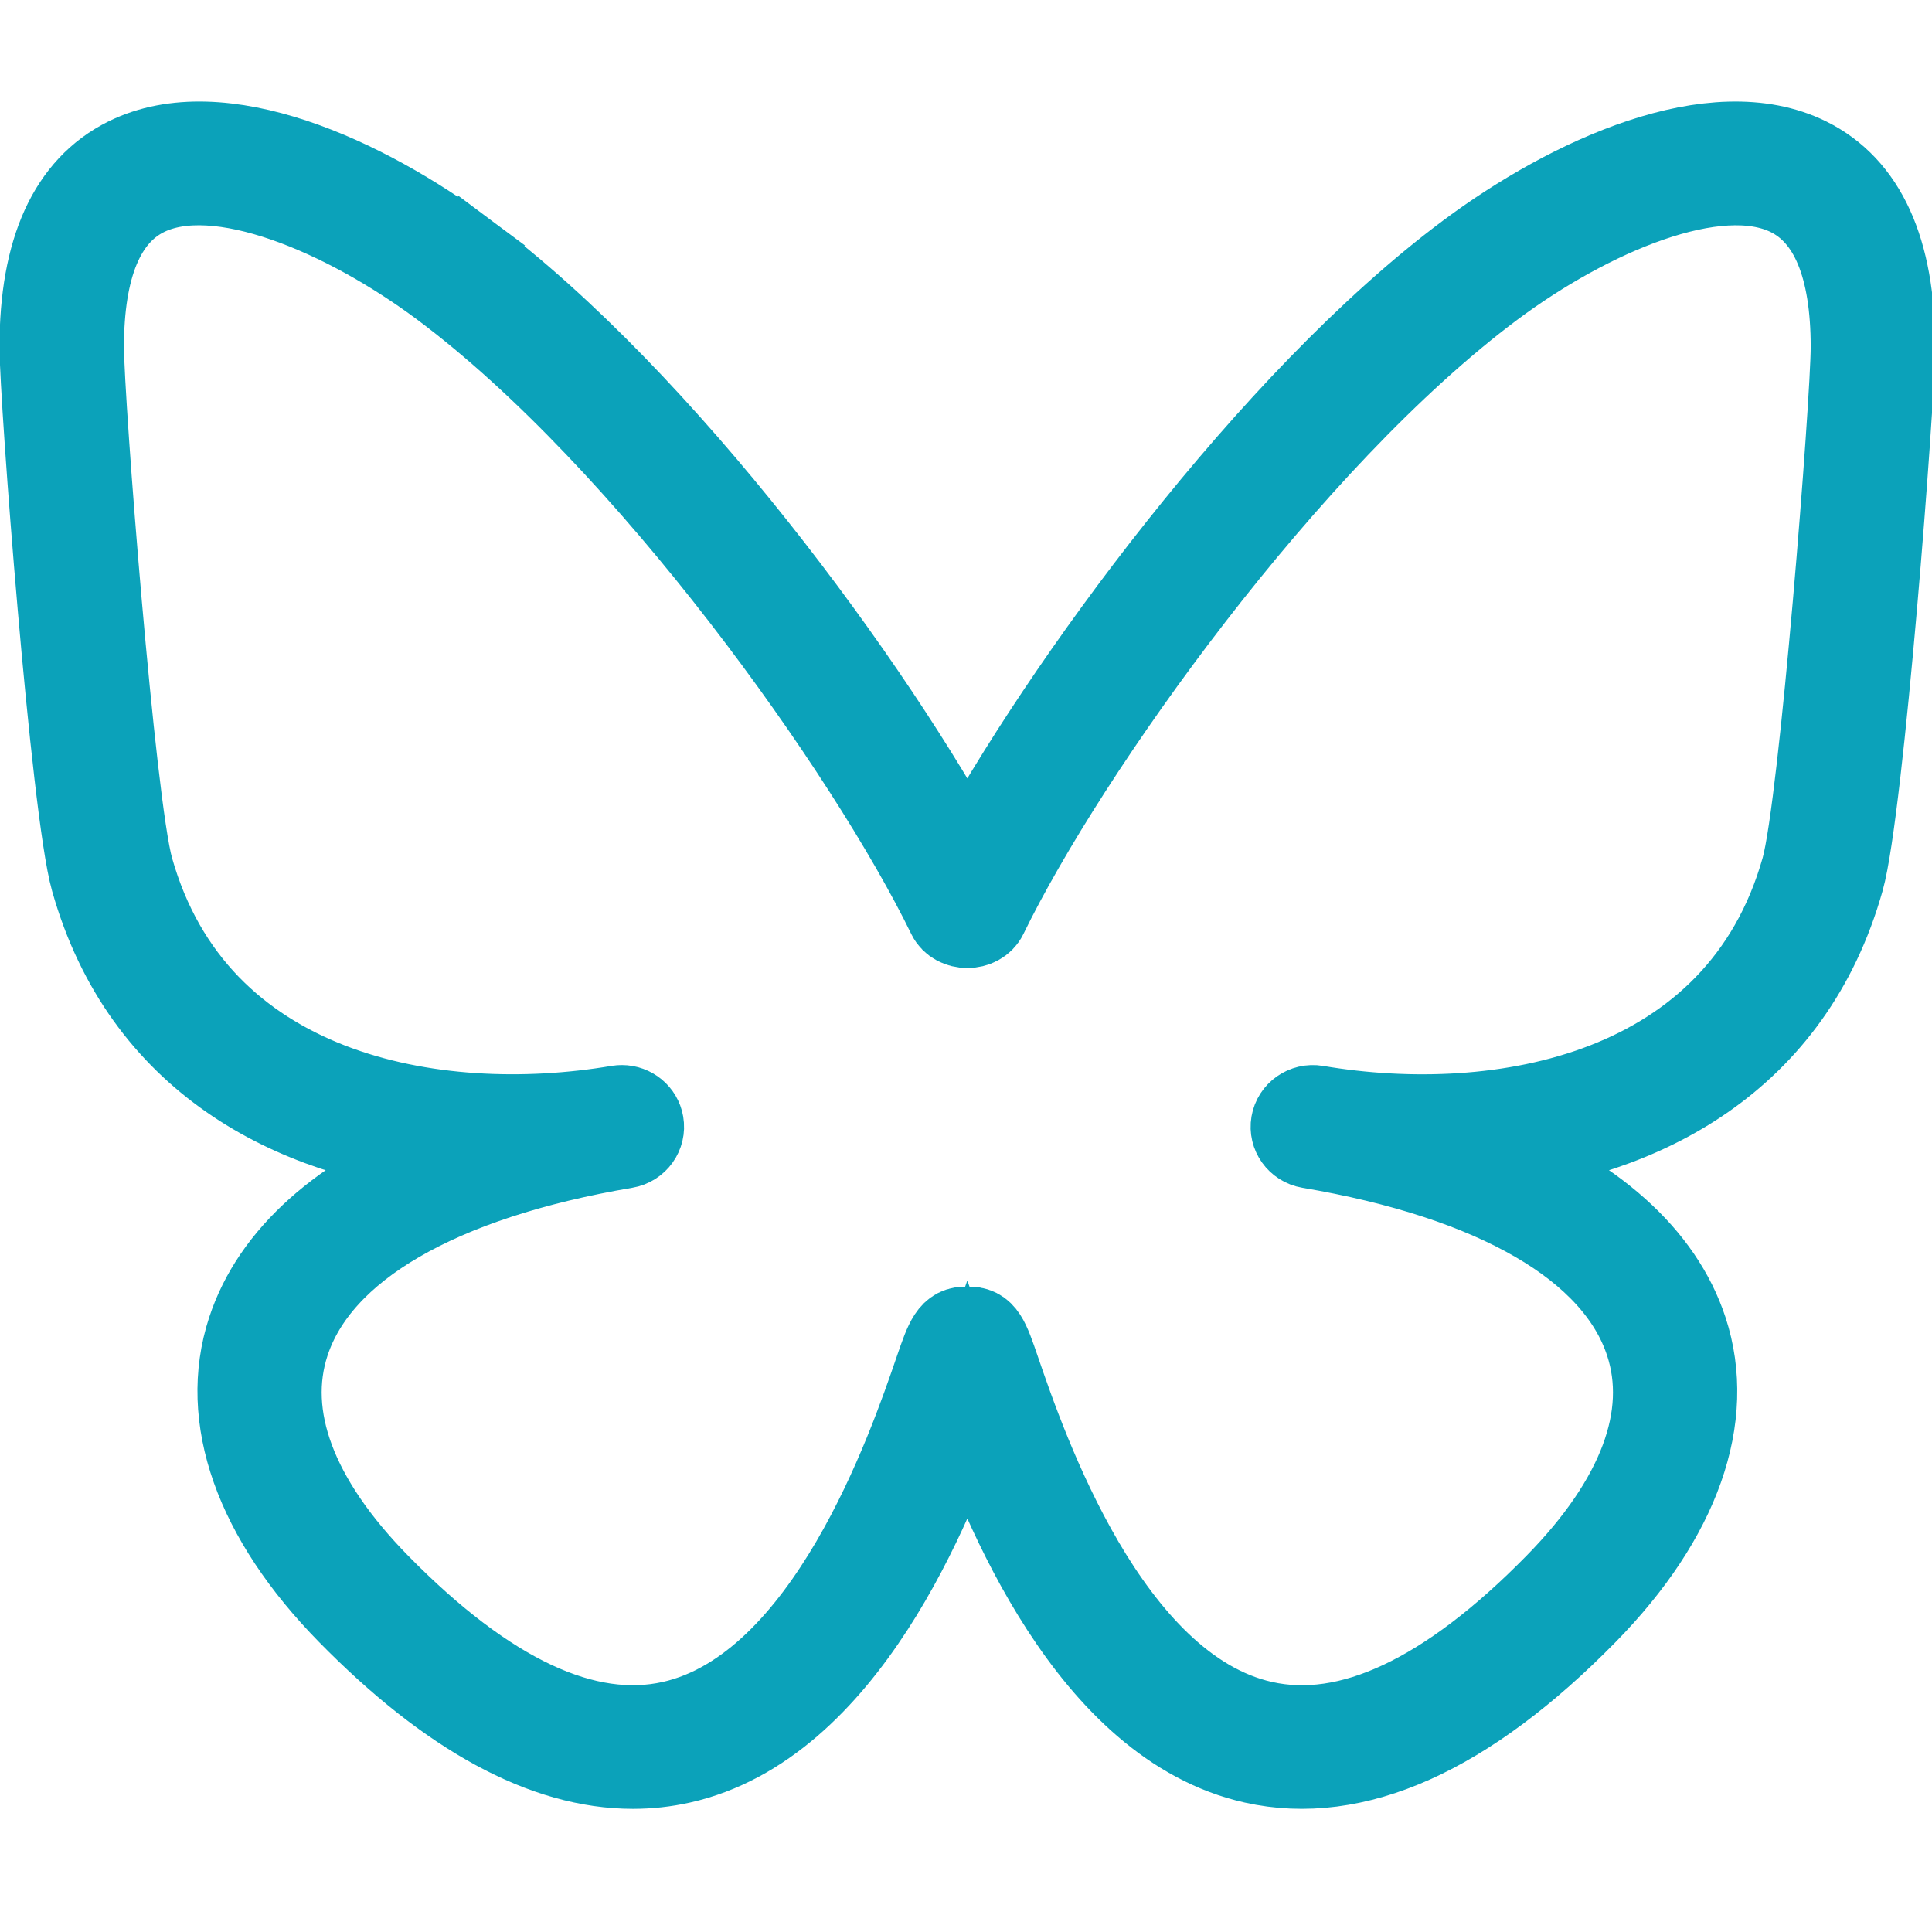
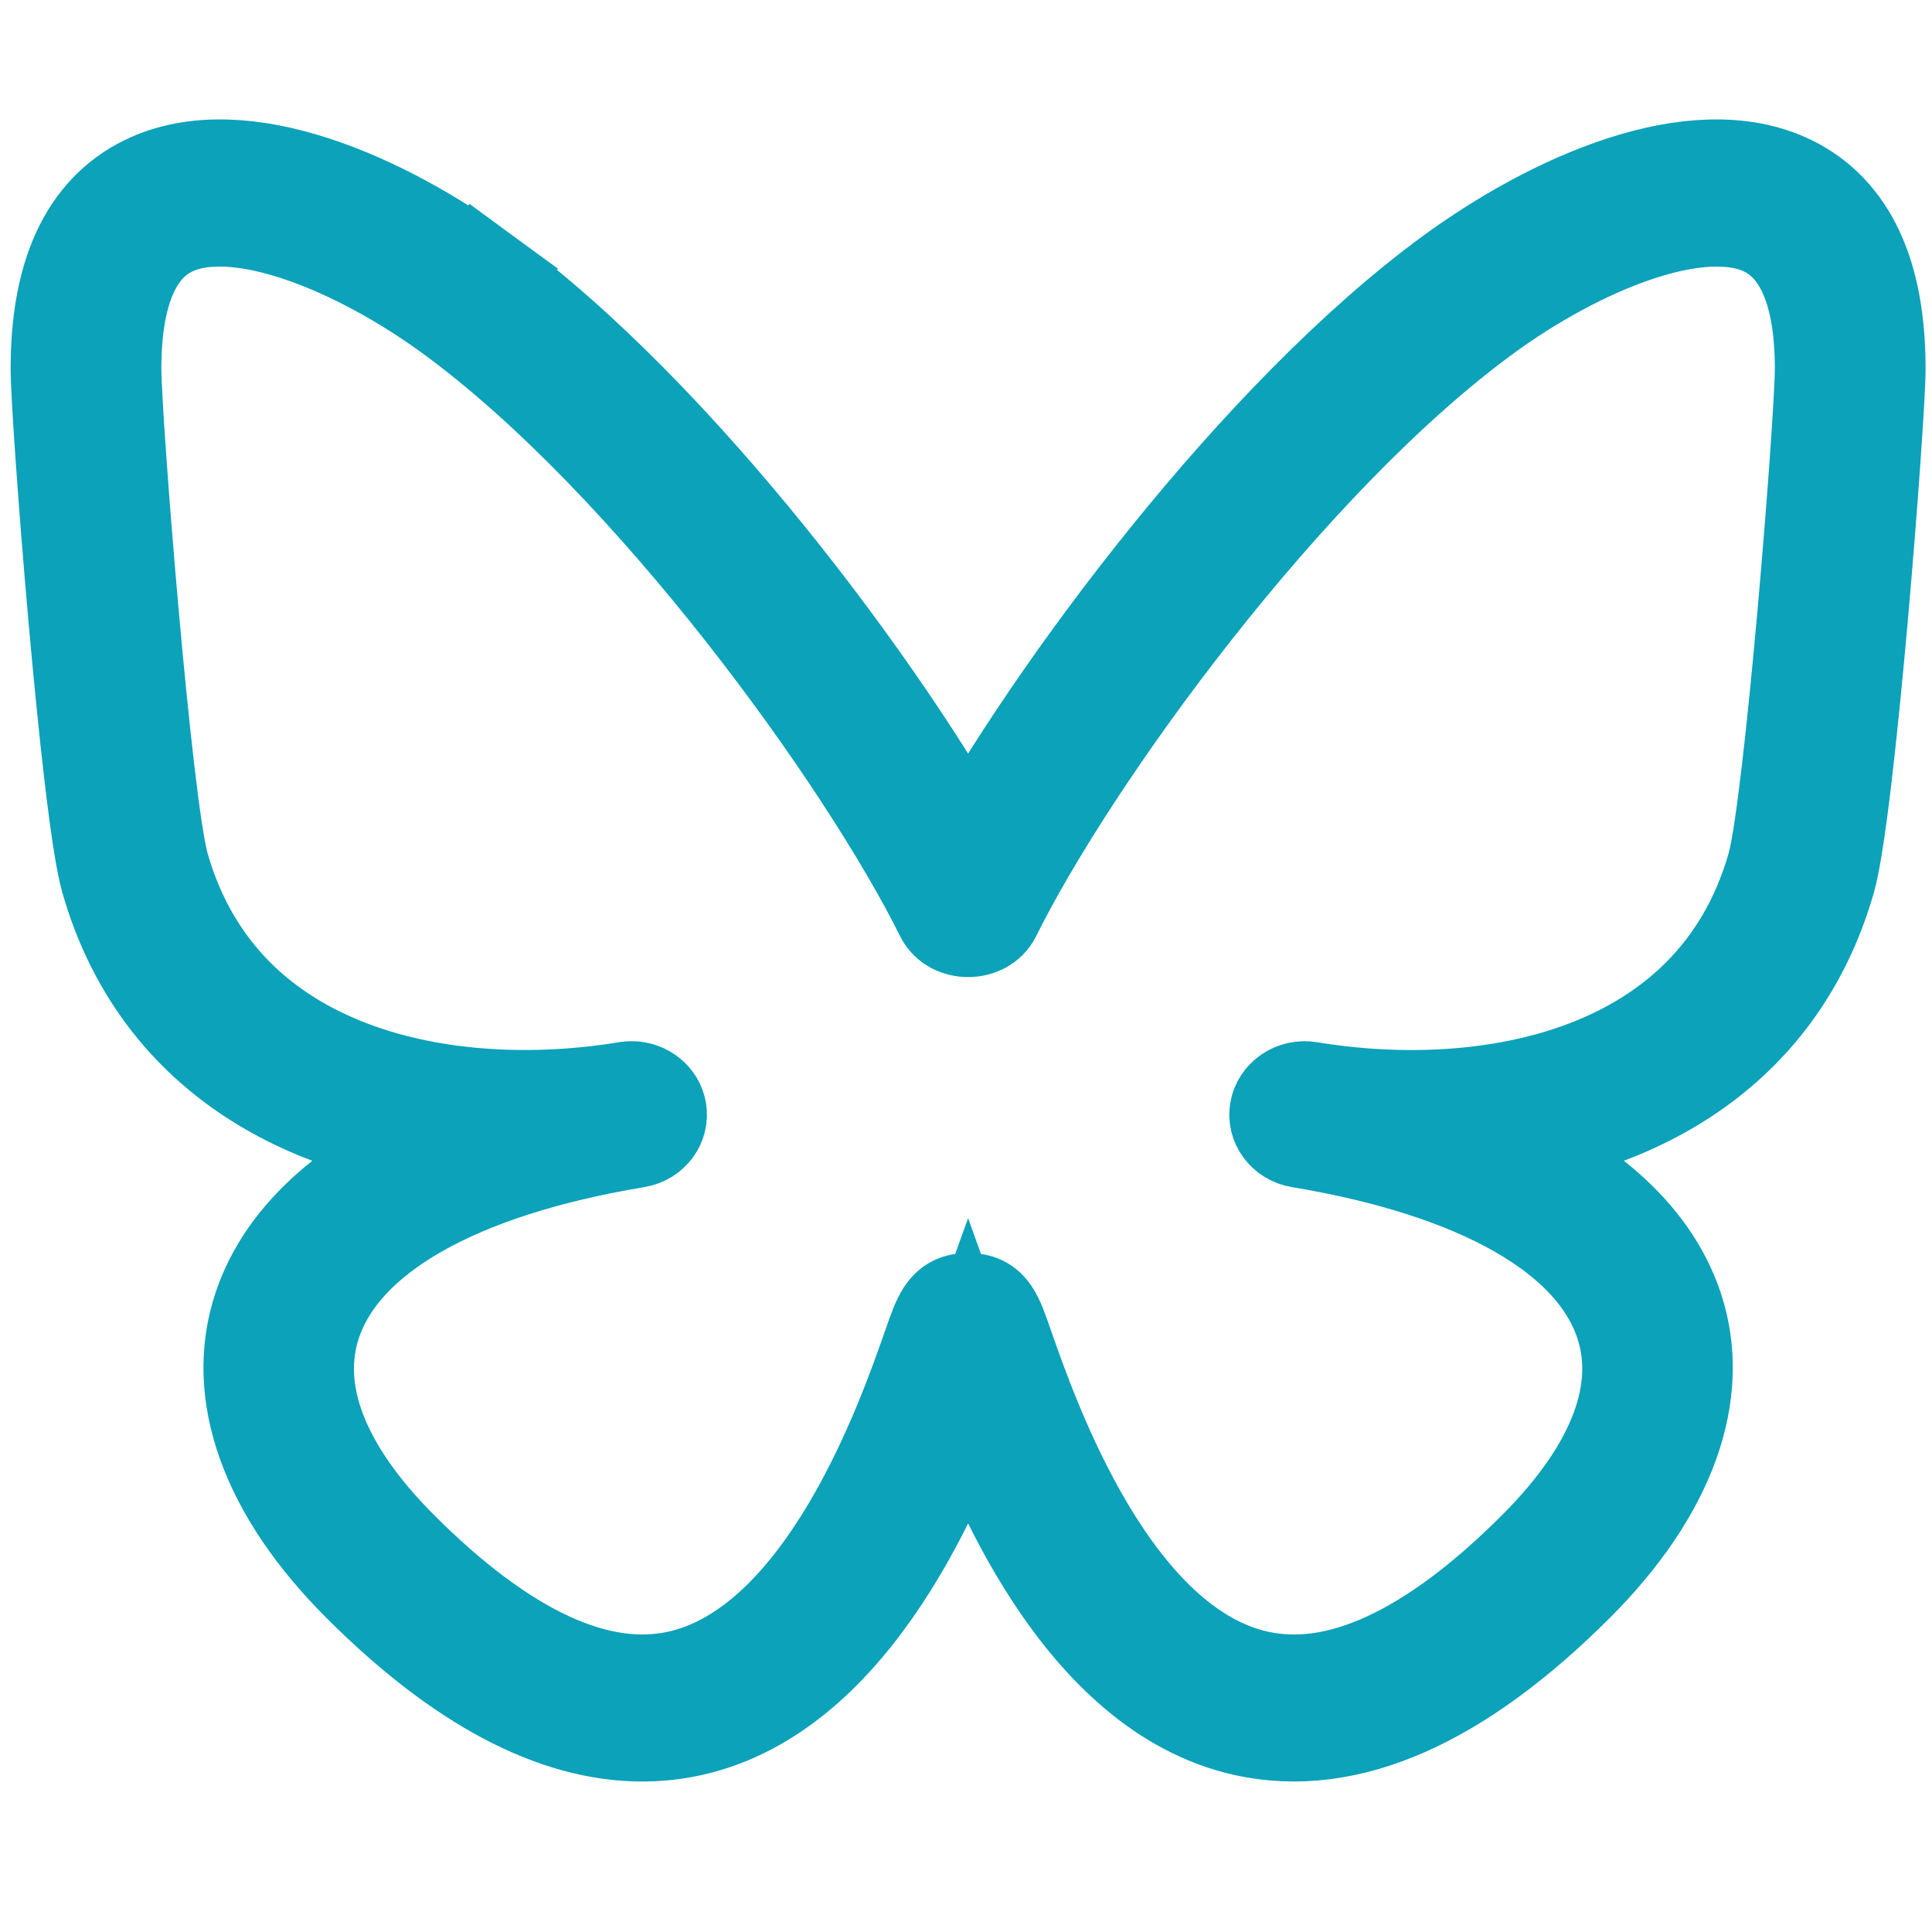
<svg xmlns="http://www.w3.org/2000/svg" version="1.1" width="256" height="256" viewBox="0 0 256 256" xml:space="preserve" id="svg1">
  <defs id="defs1">
</defs>
-   <g style="opacity:1;fill:#0ba2ba;fill-opacity:1;fill-rule:nonzero;stroke:#0ba2ba;stroke-width:4.048;stroke-linecap:butt;stroke-linejoin:miter;stroke-miterlimit:10;stroke-dasharray:none;stroke-opacity:1" transform="matrix(2.727222,0,0,2.708227,5.451625,4.705758)" id="g1">
-     <path d="m 28.752,84.74 c -4.278,0 -8.909,-2.531 -13.802,-7.552 -4.529,-4.647 -6.255,-9.564 -4.861,-13.844 1.188,-3.649 4.507,-6.611 9.587,-8.66 C 12.174,53.893 4.955,50.149 2.481,41.31 1.515,37.855 0,17.743 0,15.236 0,10.501 1.402,7.399 4.166,6.018 8.728,3.74 15.686,6.929 20.675,10.675 l -0.601,0.8 0.601,-0.8 C 30.209,17.833 40.418,31.863 45,40.447 49.583,31.863 59.792,17.831 69.325,10.675 74.314,6.929 81.274,3.741 85.834,6.018 88.599,7.399 90,10.501 90,15.236 c 0,2.506 -1.515,22.617 -2.481,26.073 -2.474,8.839 -9.694,12.582 -17.194,13.375 5.081,2.049 8.398,5.01 9.588,8.66 1.394,4.279 -0.333,9.196 -4.862,13.844 -5.795,5.946 -11.224,8.401 -16.132,7.293 C 50.955,82.685 46.712,71.931 45,67.04 43.288,71.933 39.048,82.683 31.084,84.481 30.319,84.654 29.542,84.74 28.752,84.74 Z M 28.214,52.396 c 0.479,0 0.902,0.345 0.985,0.832 0.093,0.545 -0.273,1.062 -0.818,1.153 -9.06,1.542 -14.881,4.945 -16.392,9.583 -1.169,3.59 0.35,7.68 4.393,11.828 5.279,5.417 10.076,7.685 14.261,6.738 7.552,-1.705 11.538,-13.406 12.847,-17.251 0.511,-1.499 0.724,-2.094 1.509,-2.037 0.801,-0.056 0.999,0.539 1.509,2.037 1.312,3.848 5.3,15.547 12.85,17.251 4.191,0.951 8.983,-1.322 14.26,-6.738 4.042,-4.148 5.562,-8.238 4.392,-11.828 -1.511,-4.638 -7.331,-8.041 -16.391,-9.583 -0.544,-0.092 -0.91,-0.608 -0.817,-1.153 0.092,-0.544 0.611,-0.91 1.153,-0.817 8.97,1.526 20.549,-0.604 23.638,-11.64 C 86.473,37.624 88,17.893 88,15.236 88,11.321 86.971,8.821 84.94,7.807 81.424,6.055 75.171,8.787 70.526,12.274 60.559,19.755 49.821,34.973 45.901,43.082 c -0.334,0.691 -1.467,0.691 -1.801,0 C 40.18,34.974 29.442,19.756 19.475,12.274 14.829,8.787 8.569,6.051 5.06,7.808 3.029,8.822 2,11.321 2,15.236 2,17.893 3.527,37.625 4.407,40.77 7.494,51.8 19.064,53.933 28.038,52.411 c 0.003,-0.002 0.006,-0.001 0.007,-0.001 0.058,-0.01 0.114,-0.014 0.169,-0.014 z" style="opacity:1;fill:#0ba2ba;fill-opacity:1;fill-rule:nonzero;stroke:#0ba2ba;stroke-width:4.048;stroke-linecap:butt;stroke-linejoin:miter;stroke-miterlimit:10;stroke-dasharray:none;stroke-opacity:1" stroke-linecap="round" id="path1" />
+   <g style="opacity:1;fill:#0ba2ba;fill-opacity:1;fill-rule:nonzero;stroke:#0ba2ba;stroke-width:5.519;stroke-linecap:butt;stroke-linejoin:miter;stroke-miterlimit:10;stroke-dasharray:none;stroke-opacity:1" transform="matrix(2.656446,0,0,2.590871,8.739089,9.359996)" id="g1">
+     <path d="m 28.752,84.74 c -4.278,0 -8.909,-2.531 -13.802,-7.552 -4.529,-4.647 -6.255,-9.564 -4.861,-13.844 1.188,-3.649 4.507,-6.611 9.587,-8.66 C 12.174,53.893 4.955,50.149 2.481,41.31 1.515,37.855 0,17.743 0,15.236 0,10.501 1.402,7.399 4.166,6.018 8.728,3.74 15.686,6.929 20.675,10.675 l -0.601,0.8 0.601,-0.8 C 30.209,17.833 40.418,31.863 45,40.447 49.583,31.863 59.792,17.831 69.325,10.675 74.314,6.929 81.274,3.741 85.834,6.018 88.599,7.399 90,10.501 90,15.236 c 0,2.506 -1.515,22.617 -2.481,26.073 -2.474,8.839 -9.694,12.582 -17.194,13.375 5.081,2.049 8.398,5.01 9.588,8.66 1.394,4.279 -0.333,9.196 -4.862,13.844 -5.795,5.946 -11.224,8.401 -16.132,7.293 C 50.955,82.685 46.712,71.931 45,67.04 43.288,71.933 39.048,82.683 31.084,84.481 30.319,84.654 29.542,84.74 28.752,84.74 Z M 28.214,52.396 c 0.479,0 0.902,0.345 0.985,0.832 0.093,0.545 -0.273,1.062 -0.818,1.153 -9.06,1.542 -14.881,4.945 -16.392,9.583 -1.169,3.59 0.35,7.68 4.393,11.828 5.279,5.417 10.076,7.685 14.261,6.738 7.552,-1.705 11.538,-13.406 12.847,-17.251 0.511,-1.499 0.724,-2.094 1.509,-2.037 0.801,-0.056 0.999,0.539 1.509,2.037 1.312,3.848 5.3,15.547 12.85,17.251 4.191,0.951 8.983,-1.322 14.26,-6.738 4.042,-4.148 5.562,-8.238 4.392,-11.828 -1.511,-4.638 -7.331,-8.041 -16.391,-9.583 -0.544,-0.092 -0.91,-0.608 -0.817,-1.153 0.092,-0.544 0.611,-0.91 1.153,-0.817 8.97,1.526 20.549,-0.604 23.638,-11.64 C 86.473,37.624 88,17.893 88,15.236 88,11.321 86.971,8.821 84.94,7.807 81.424,6.055 75.171,8.787 70.526,12.274 60.559,19.755 49.821,34.973 45.901,43.082 c -0.334,0.691 -1.467,0.691 -1.801,0 C 40.18,34.974 29.442,19.756 19.475,12.274 14.829,8.787 8.569,6.051 5.06,7.808 3.029,8.822 2,11.321 2,15.236 2,17.893 3.527,37.625 4.407,40.77 7.494,51.8 19.064,53.933 28.038,52.411 c 0.003,-0.002 0.006,-0.001 0.007,-0.001 0.058,-0.01 0.114,-0.014 0.169,-0.014 z" style="opacity:1;fill:#0ba2ba;fill-opacity:1;fill-rule:nonzero;stroke:#0ba2ba;stroke-width:5.519;stroke-linecap:butt;stroke-linejoin:miter;stroke-miterlimit:10;stroke-dasharray:none;stroke-opacity:1" stroke-linecap="round" id="path1" />
  </g>
</svg>
